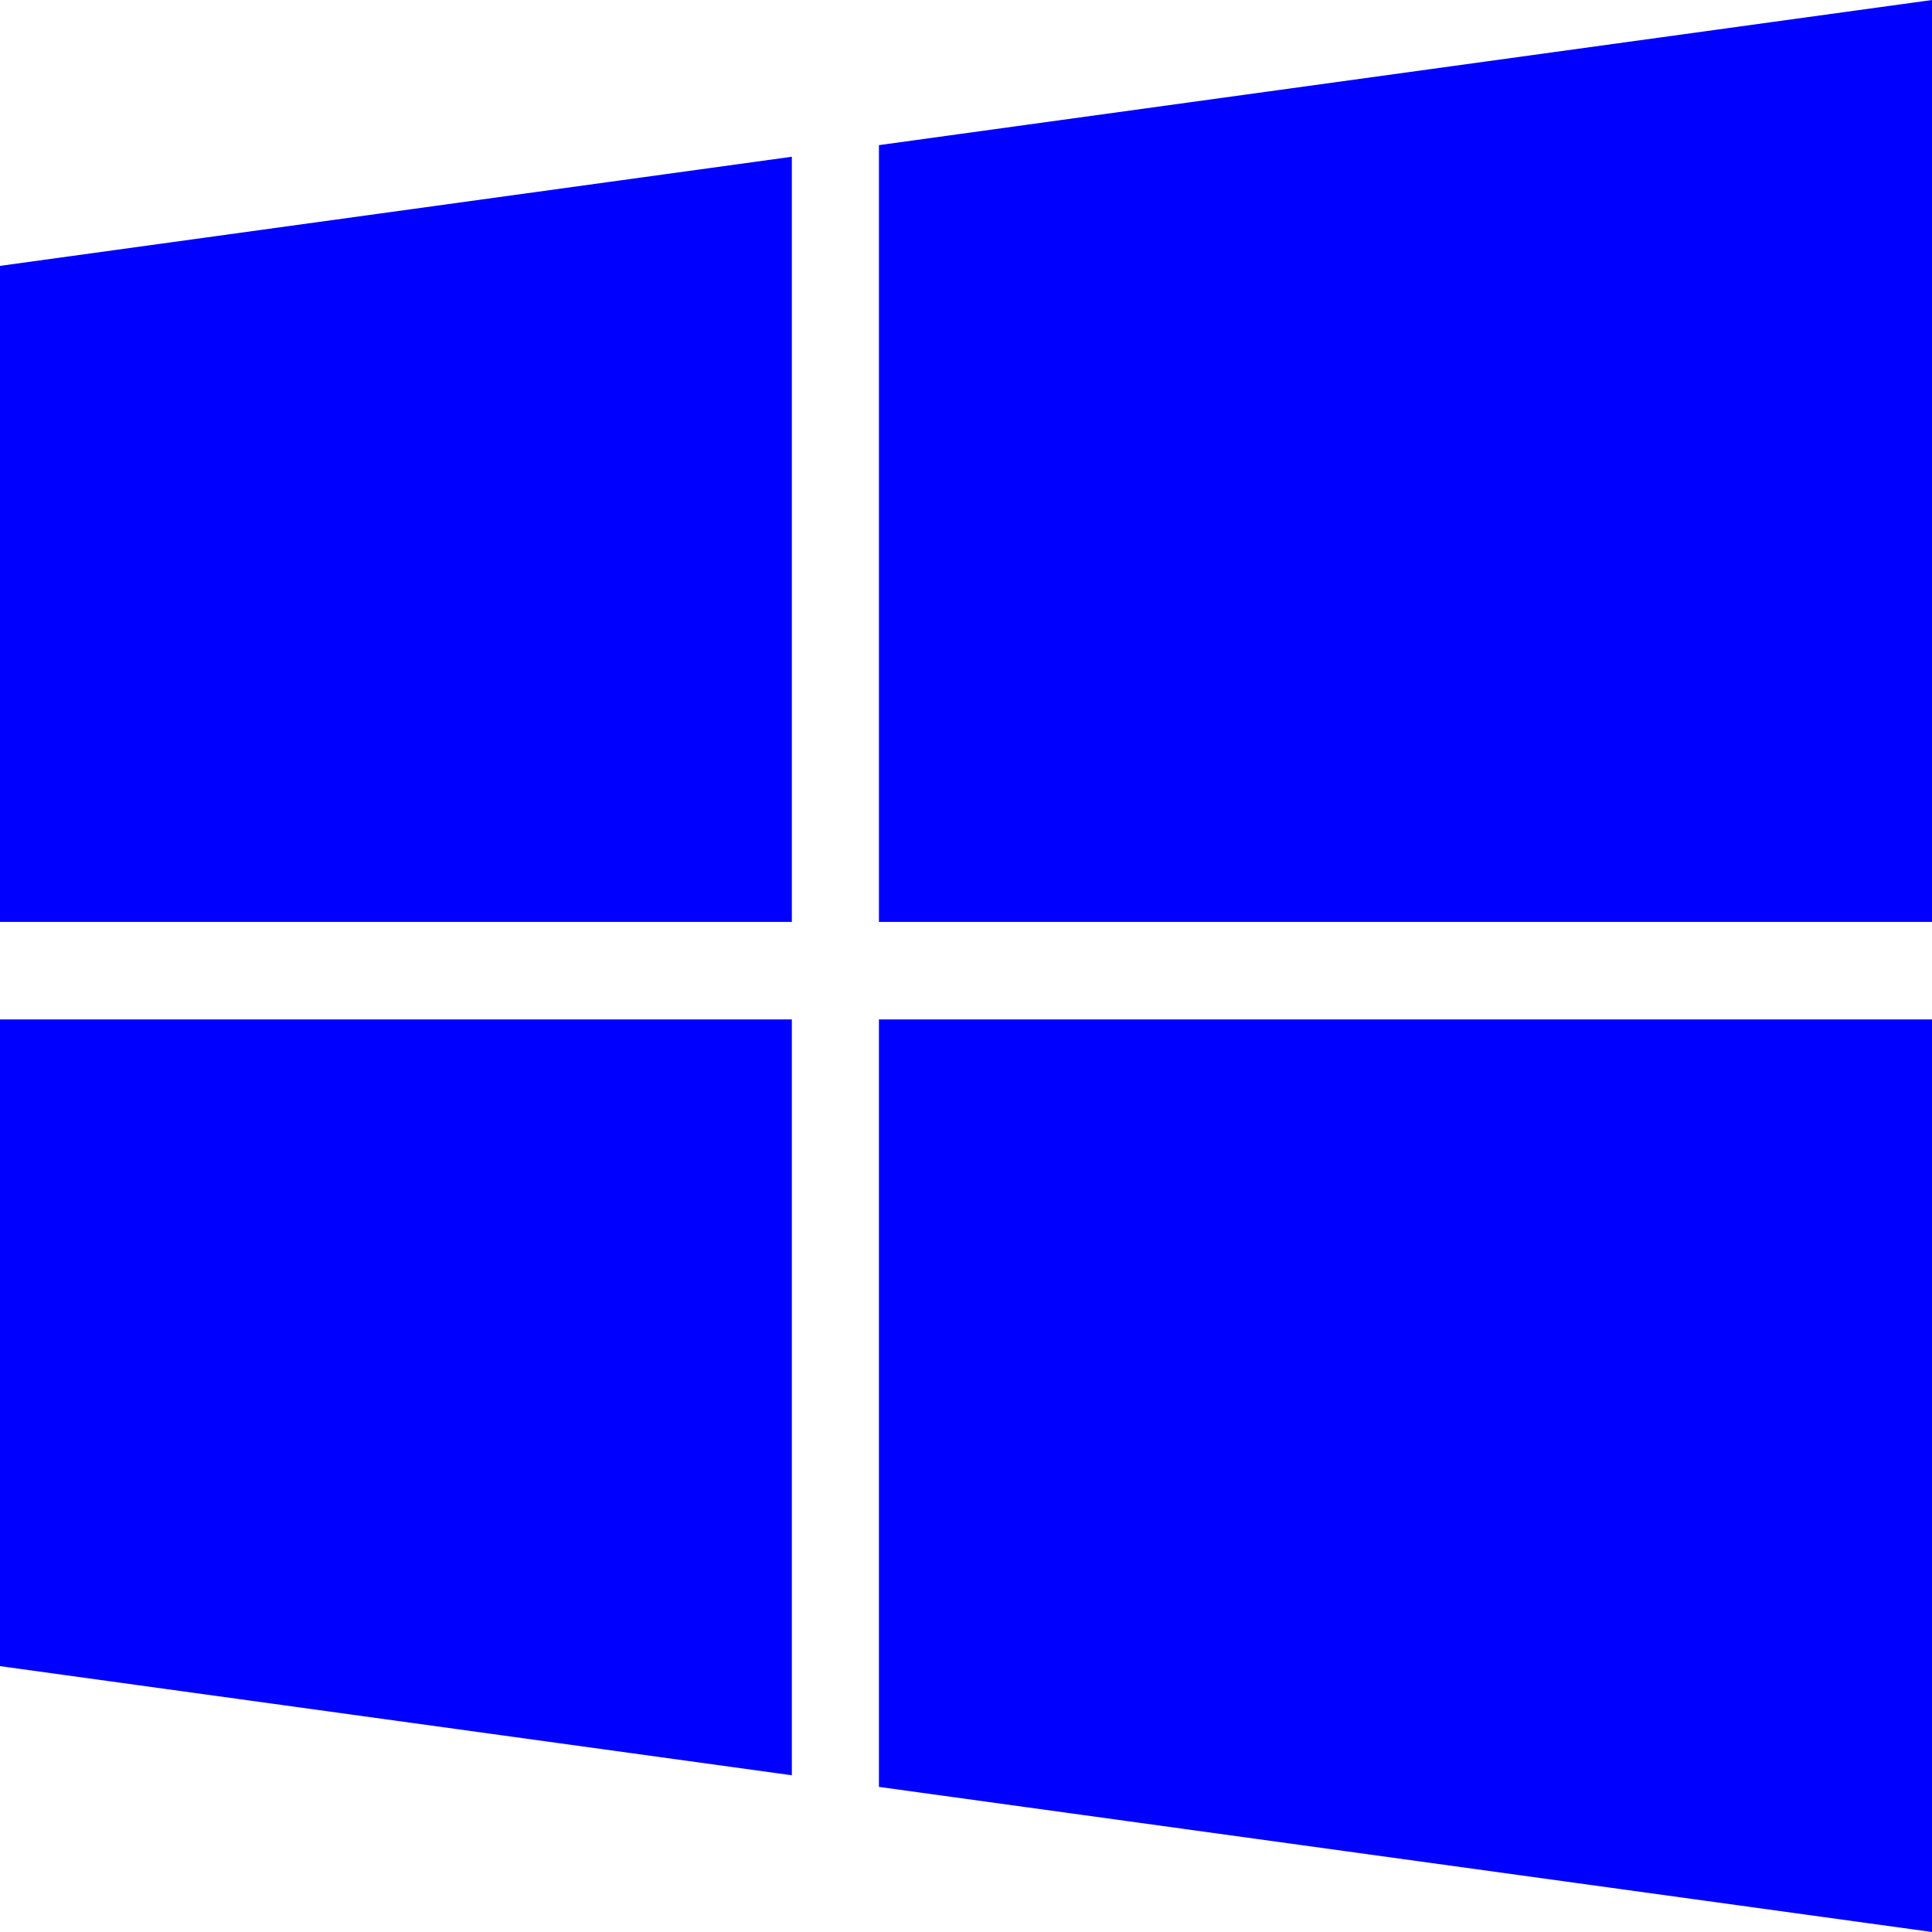
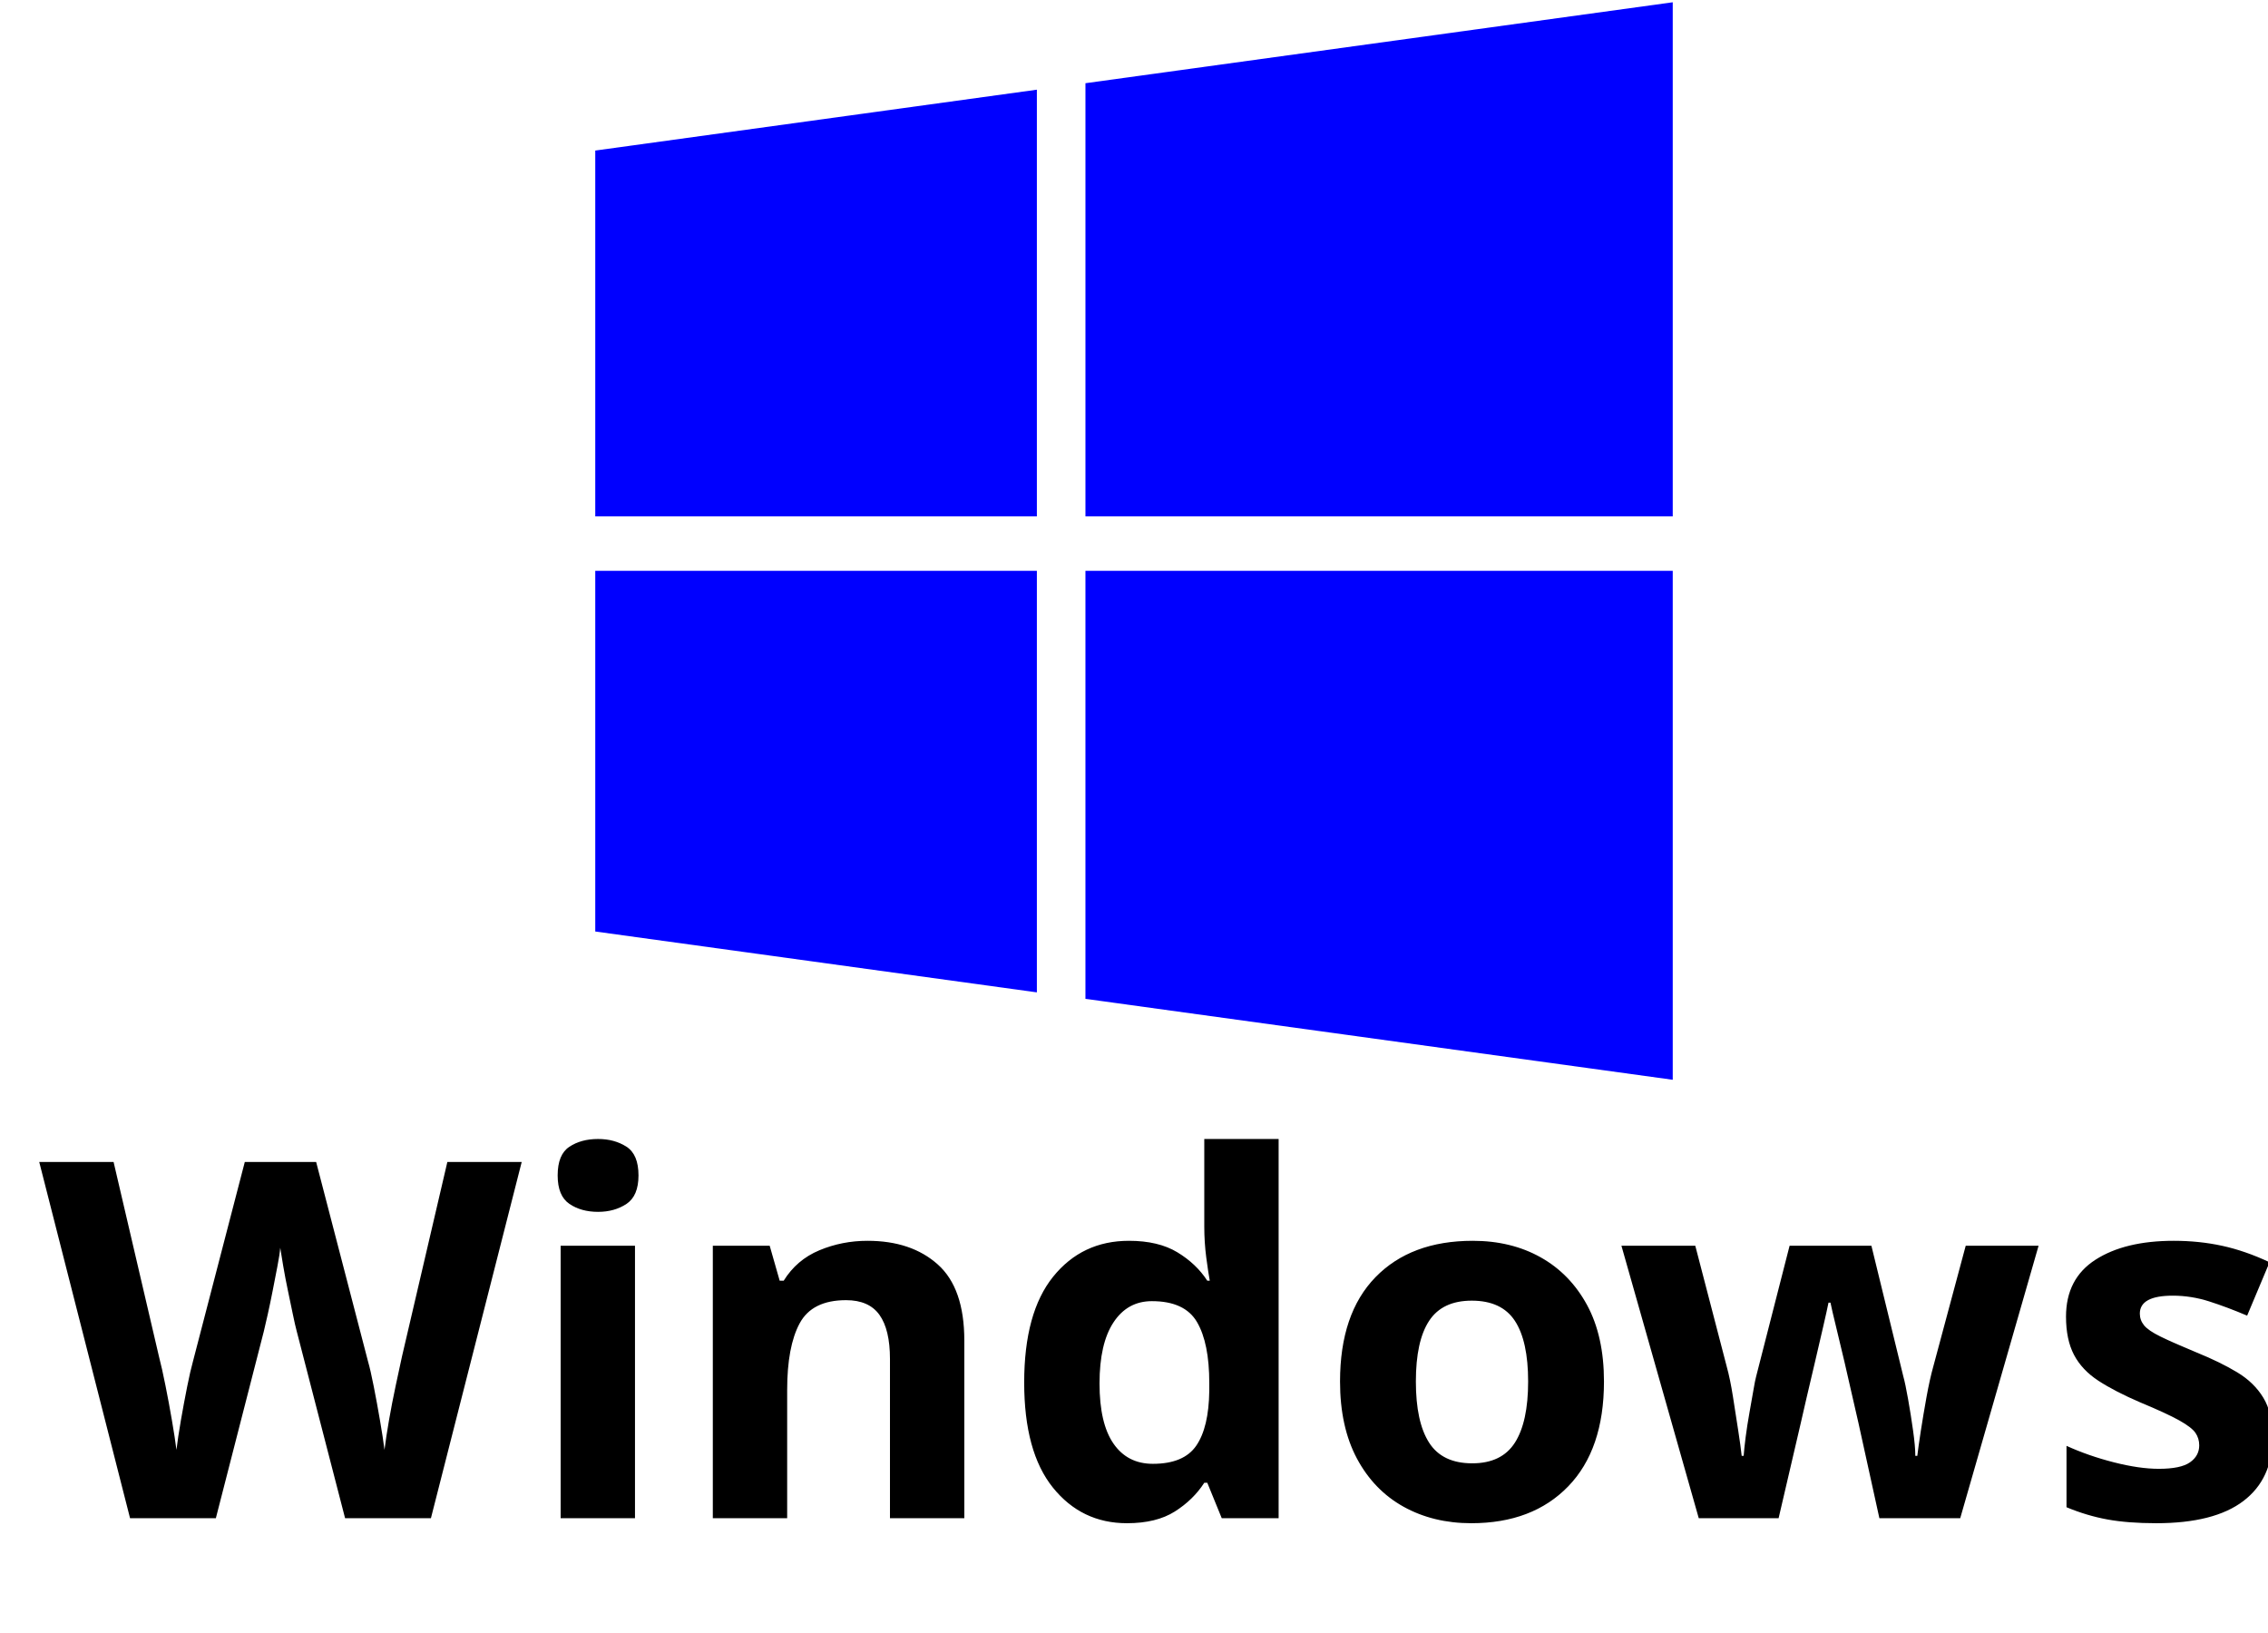
- <svg xmlns="http://www.w3.org/2000/svg" version="1.1" id="Capa_1" x="0px" y="0px" width="512px" height="512px" viewBox="0 0 475.082 475.082" style="enable-background:new 0 0 475.082 475.082;" xml:space="preserve">
+ <svg xmlns="http://www.w3.org/2000/svg" width="1000" height="720">
  <g>
-     <g>
-       <polygon points="0,409.705 194.716,436.541 194.716,250.677 0,250.677   " fill="#0000ff" />
-       <polygon points="0,226.692 194.716,226.692 194.716,38.544 0,65.38   " fill="#0000ff" />
-       <polygon points="216.129,439.398 475.082,475.082 475.082,250.677 475.082,250.674 216.129,250.674   " fill="#0000ff" />
-       <polygon points="216.132,35.688 216.132,226.692 475.082,226.692 475.082,0   " fill="#0000ff" />
-     </g>
+     <rect fill="none" id="canvas_background" height="722" width="1002" y="-1" x="-1" />
  </g>
  <g>
- </g>
-   <g>
- </g>
-   <g>
- </g>
-   <g>
- </g>
-   <g>
- </g>
-   <g>
- </g>
-   <g>
- </g>
-   <g>
- </g>
-   <g>
- </g>
-   <g>
- </g>
-   <g>
- </g>
-   <g>
- </g>
-   <g>
- </g>
-   <g>
- </g>
-   <g>
- </g>
+     <g id="svg_1">
+       <g id="svg_2">
+         <polygon id="svg_3" fill="#0000ff" points="262.459,410.705 457.175,437.541 457.175,251.677 262.459,251.677 " />
+         <polygon id="svg_4" fill="#0000ff" points="262.459,227.692 457.175,227.692 457.175,39.544 262.459,66.38 " />
+         <polygon id="svg_5" fill="#0000ff" points="478.588,440.398 737.541,476.082 737.541,251.677 737.541,251.674 478.588,251.674 " />
+         <polygon id="svg_6" fill="#0000ff" points="478.591,36.688 478.591,227.692 737.541,227.692 737.541,1 " />
+       </g>
+     </g>
+     <g id="svg_7" />
+     <g id="svg_8" />
+     <g id="svg_9" />
+     <g id="svg_10" />
+     <g id="svg_11" />
+     <g id="svg_12" />
+     <g id="svg_13" />
+     <g id="svg_14" />
+     <g id="svg_15" />
+     <g id="svg_16" />
+     <g id="svg_17" />
+     <g id="svg_18" />
+     <g id="svg_19" />
+     <g id="svg_20" />
+     <g id="svg_21" />
+     <text font-weight="bold" xml:space="preserve" text-anchor="start" font-family="Oswald, sans-serif" font-size="220" id="svg_22" y="669.391" x="17.297" stroke-width="0" stroke="#000" fill="#000000">Windows</text>
+   </g>
</svg>
